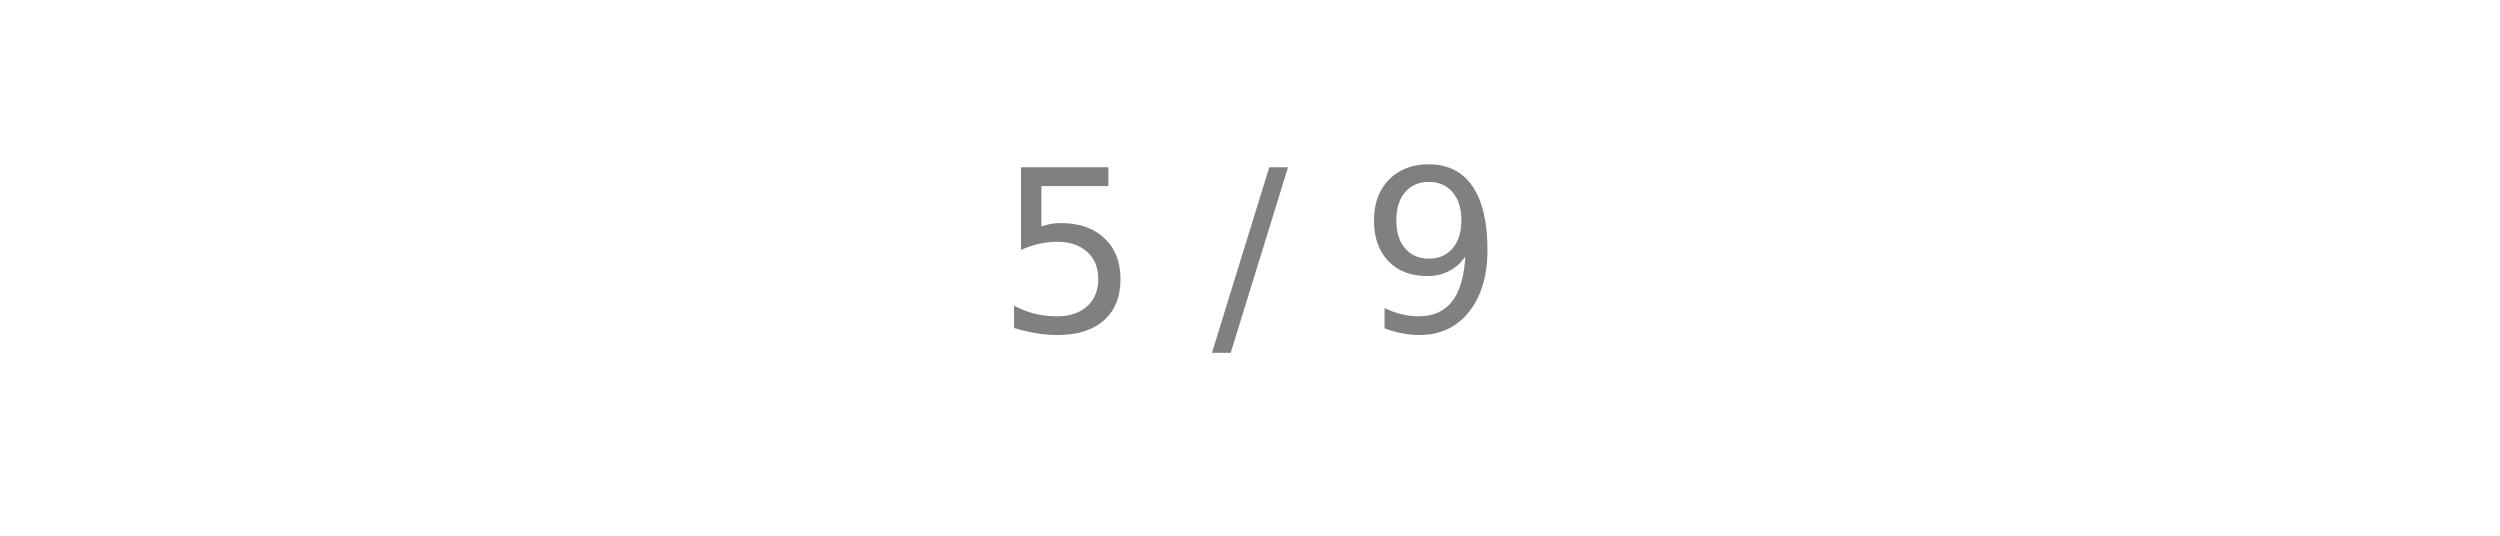
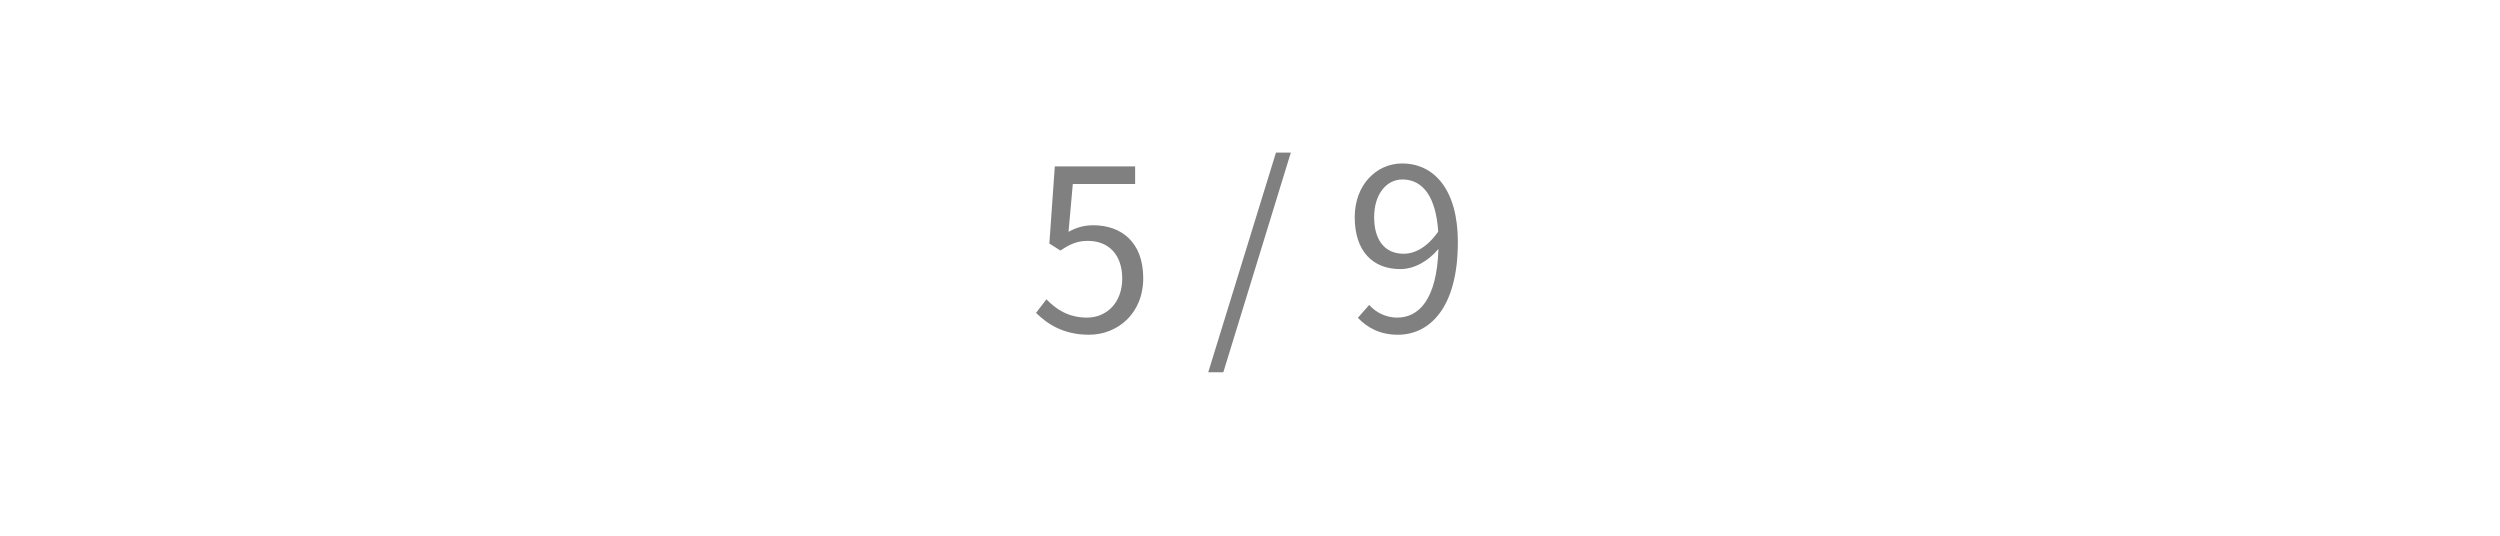
<svg xmlns="http://www.w3.org/2000/svg" width="720pt" height="154.286pt" viewBox="0 0 720 154.286" version="1.1">
  <defs>
    <style type="text/css">*{stroke-linejoin: round; stroke-linecap: butt}</style>
  </defs>
  <g id="figure_1">
    <g id="patch_1">
      <path d="M 0 154.286  L 720 154.286  L 720 0  L 0 0  L 0 154.286  z " style="fill: none" />
    </g>
    <g id="axes_1">
      <g id="text_1">
        <g clip-path="url(#pede7cadf2a)">
-           <text style="font-size: 65px; font-family: 'DejaVu Sans', 'Bitstream Vera Sans', 'Computer Modern Sans Serif', 'Lucida Grande', 'Verdana', 'Geneva', 'Lucid', 'Arial', 'Helvetica', 'Avant Garde', sans-serif; text-anchor: middle; fill: #808080" x="360" y="95.566" transform="rotate(-0 360 95.56629)">5 / 9</text>
+           <text style="font-size: 65px; font-family: 'drawlib-cjk-japanese-noto-sans-regular', 'Noto Sans CJK JP'; text-anchor: middle; fill: #808080" x="360" y="95.566" transform="rotate(-0 360 95.56629)">5 / 9</text>
        </g>
      </g>
    </g>
  </g>
  <defs>
    <clipPath id="pede7cadf2a">
      <rect x="0" y="0" width="720" height="154.286" />
    </clipPath>
  </defs>
</svg>
